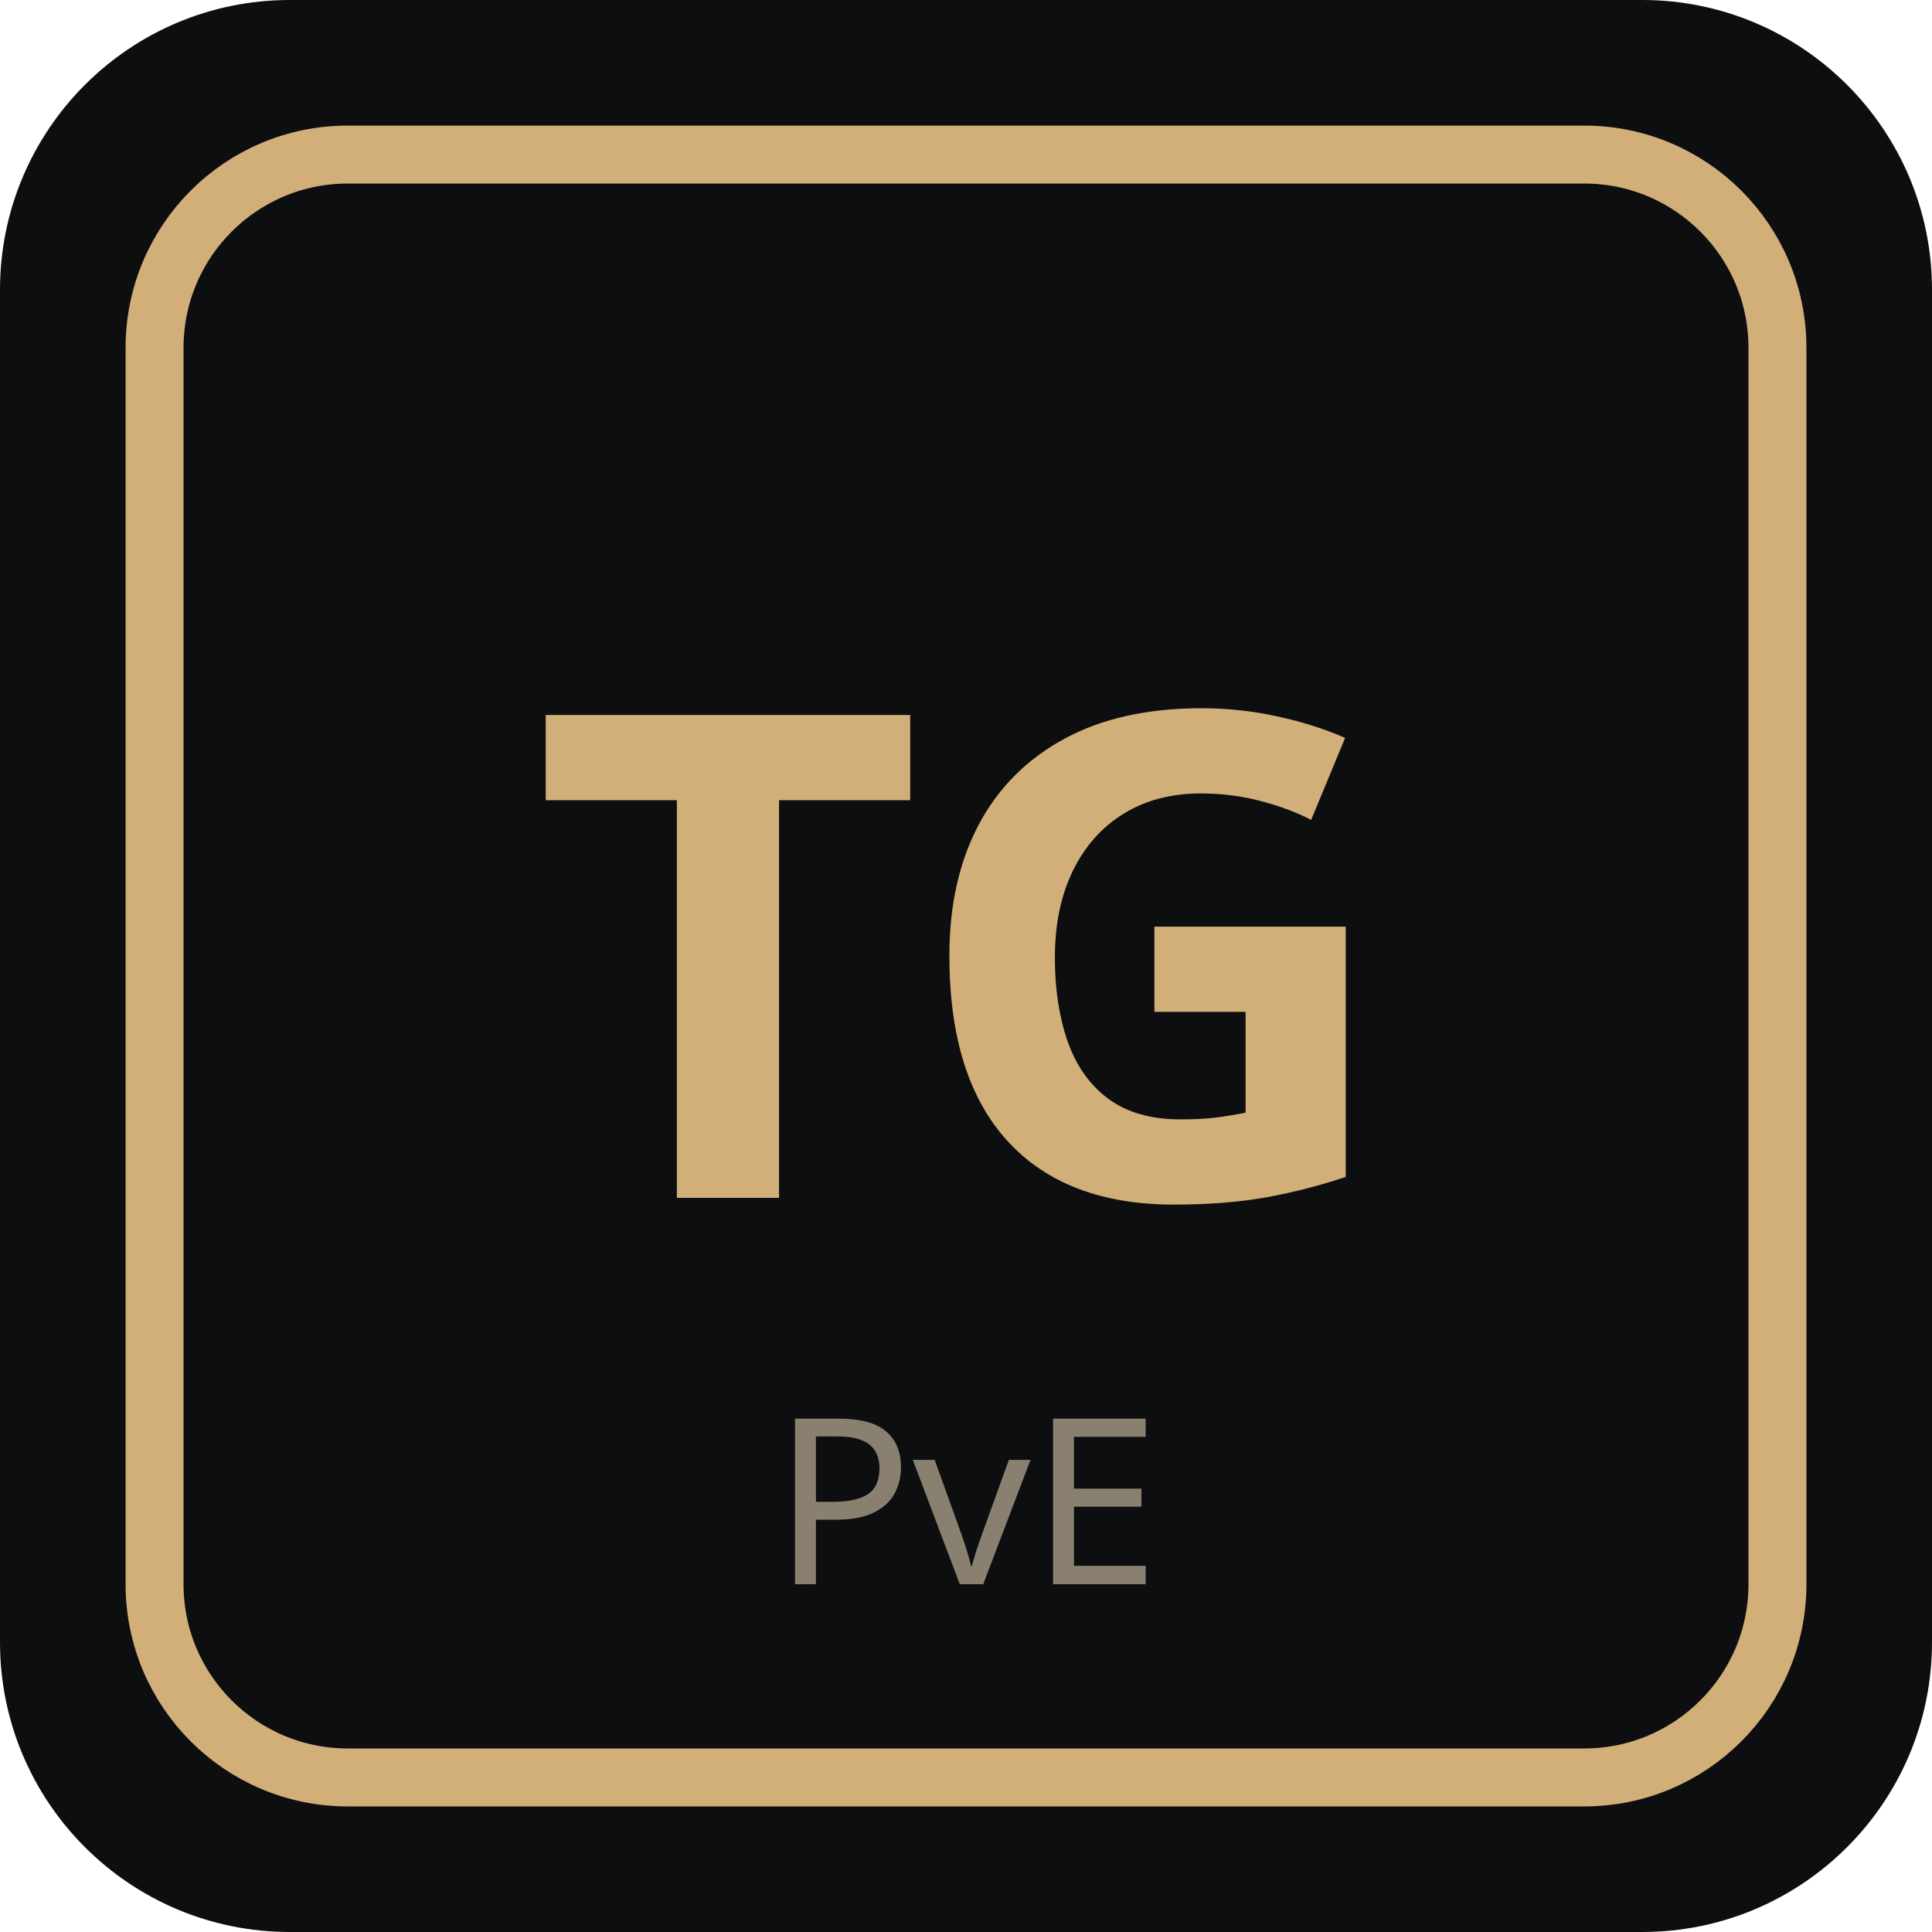
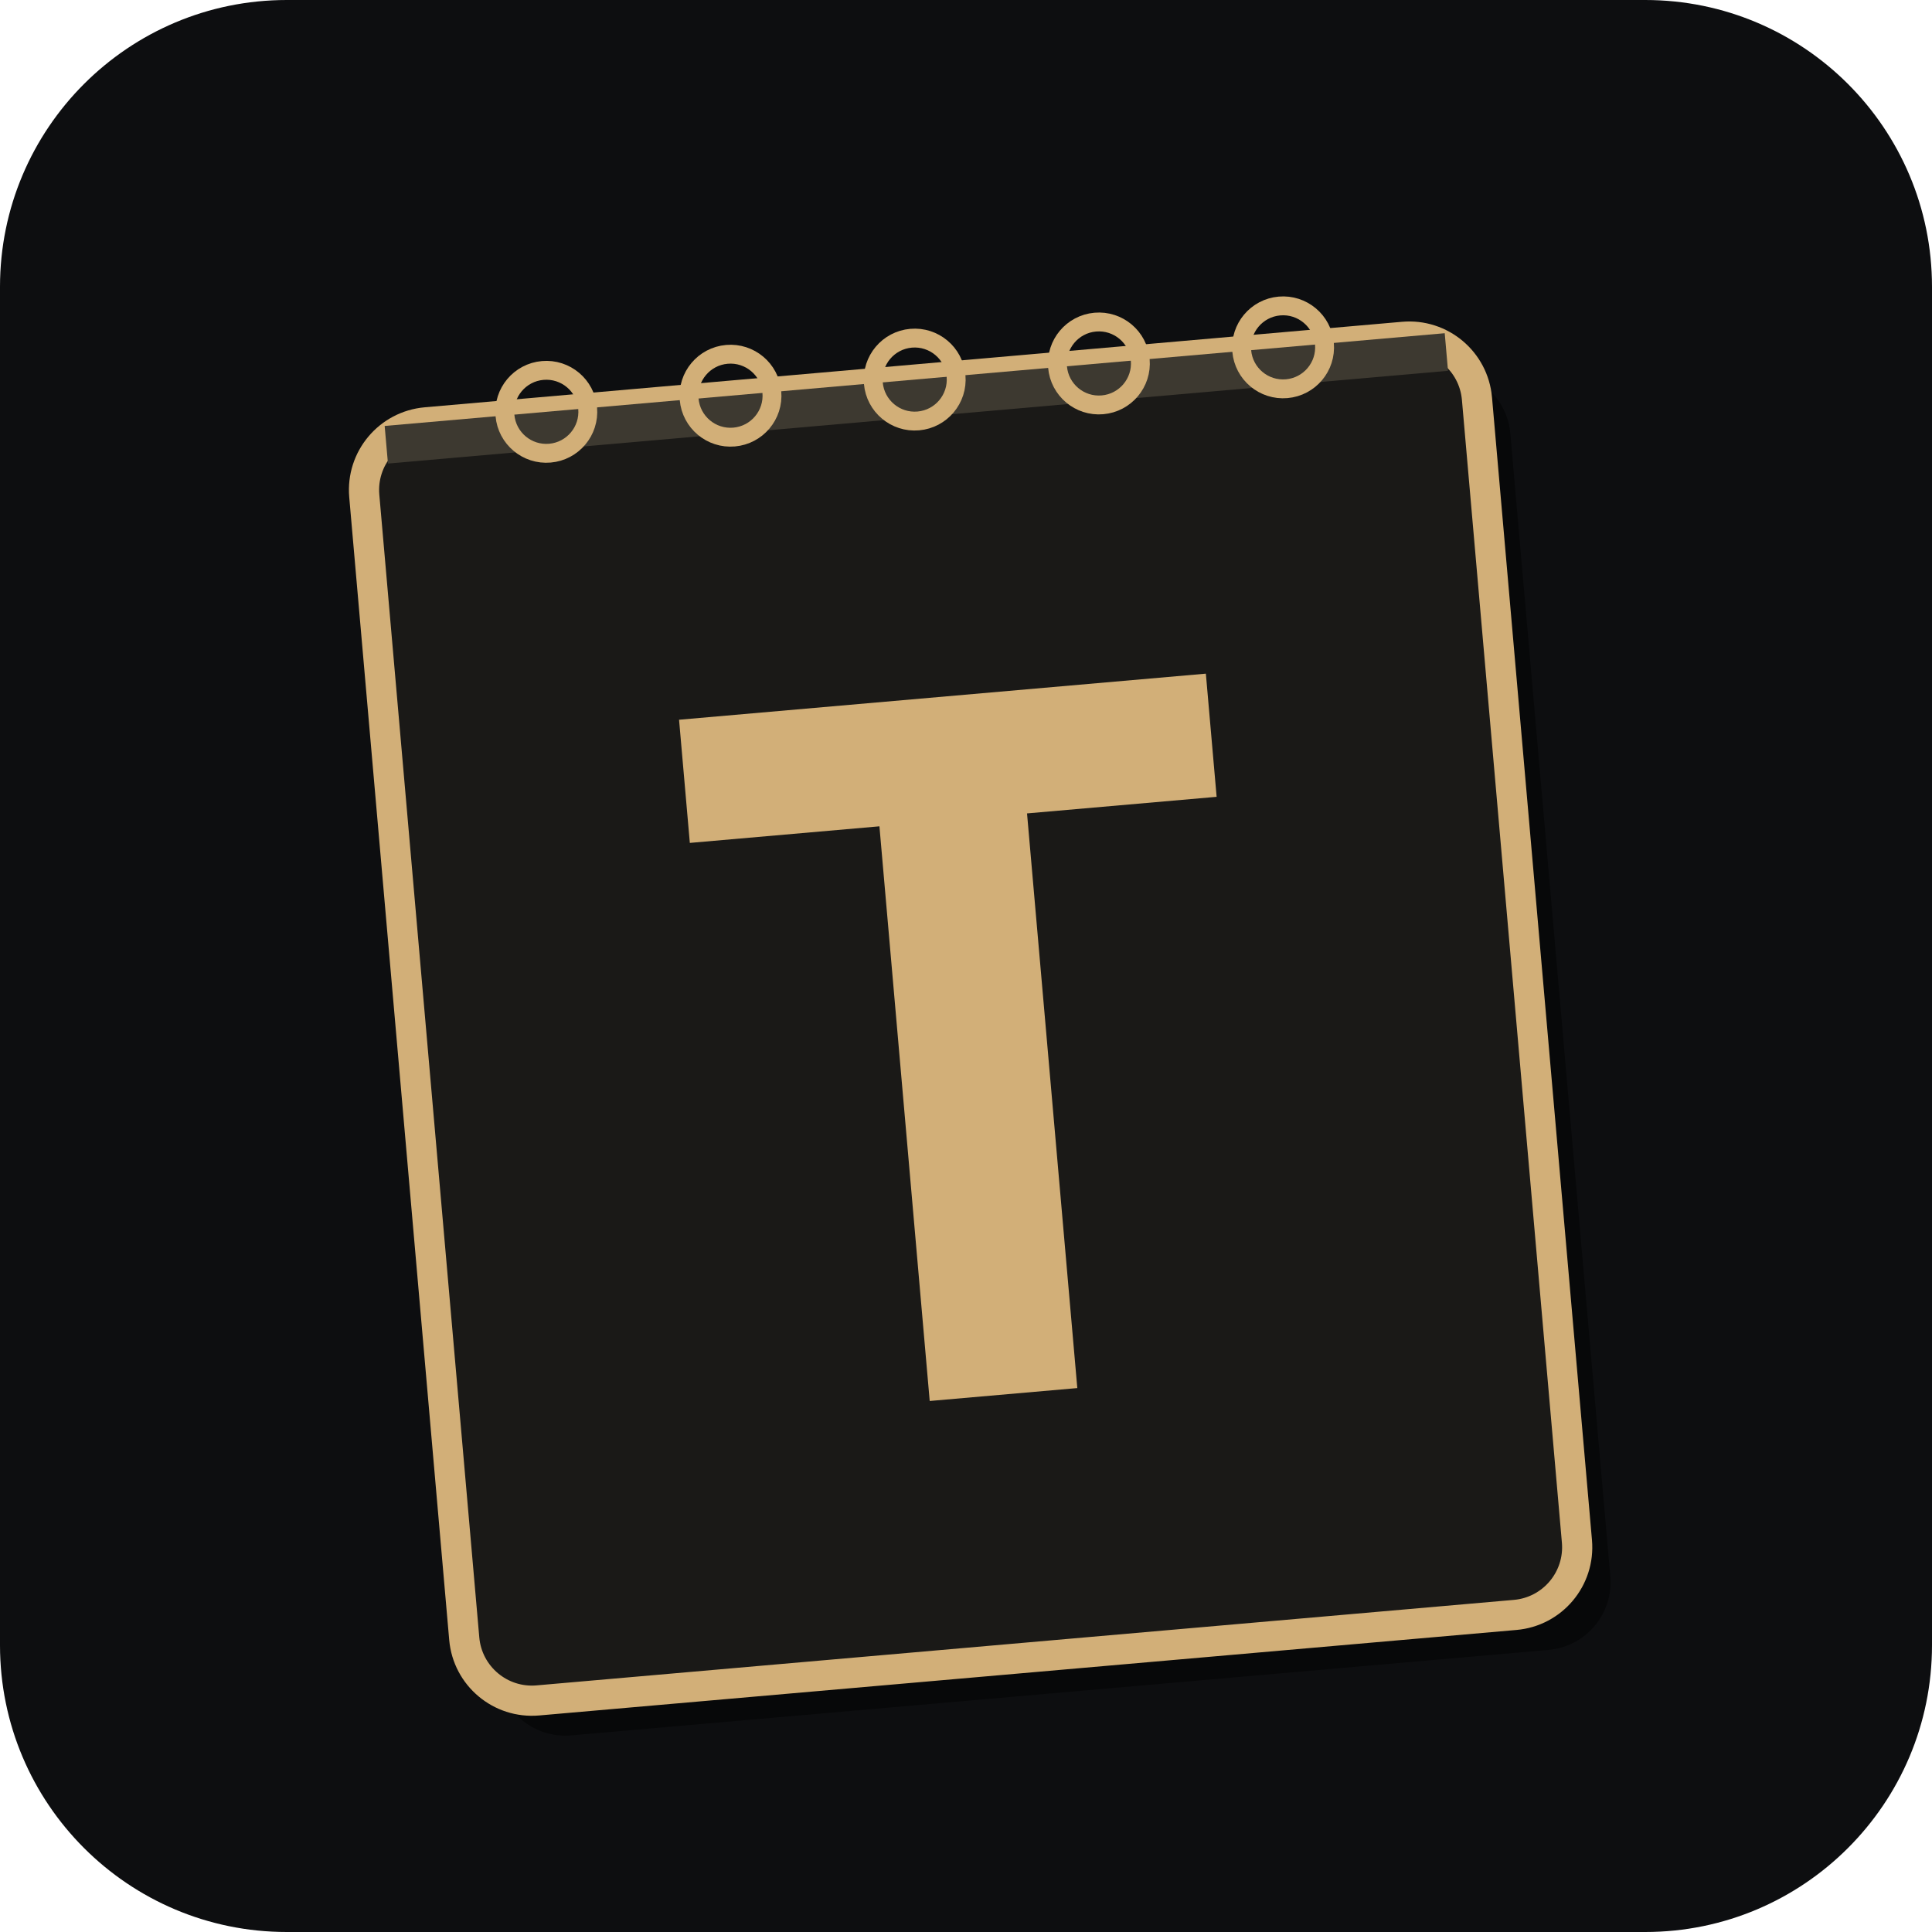
- <svg xmlns="http://www.w3.org/2000/svg" width="192" height="192" viewBox="0 0 192 192">
-   <rect width="192" height="192" rx="28.8" fill="#0d0e10" />
-   <rect x="15.36" y="15.36" width="161.28" height="161.28" rx="19.2" fill="none" stroke="#d2af78" stroke-width="5.76" />
-   <text x="96" y="119.04" text-anchor="middle" font-family="sans-serif" font-weight="bold" font-size="67.2" fill="#d2af78">TG</text>
-   <text x="96" y="157.44" text-anchor="middle" font-family="sans-serif" font-size="23.04" fill="#8a8070">PvE</text>
+ <svg xmlns="http://www.w3.org/2000/svg" width="192" height="192" viewBox="0 0 512 512">
+   <rect width="512" height="512" rx="76" fill="#0d0e10" />
+   <g transform="rotate(-5 256 256)">
+     <rect x="108" y="100" width="296" height="340" rx="18" fill="#000" opacity="0.45" transform="translate(8 10)" />
+     <rect x="108" y="100" width="296" height="340" rx="18" fill="#1a1917" stroke="#d2af78" stroke-width="8" />
+     <rect x="115" y="100" width="282" height="10" fill="#3d3930" />
+     <g fill="none" stroke="#d2af78" stroke-width="5">
+       <circle cx="158" cy="100" r="11" />
+       <circle cx="207" cy="100" r="11" />
+       <circle cx="256" cy="100" r="11" />
+       <circle cx="305" cy="100" r="11" />
+       <circle cx="354" cy="100" r="11" />
+     </g>
+     <text x="256" y="370" text-anchor="middle" font-family="Impact, 'Arial Black', sans-serif" font-weight="900" font-size="260" fill="#d2af78">T</text>
+   </g>
</svg>
